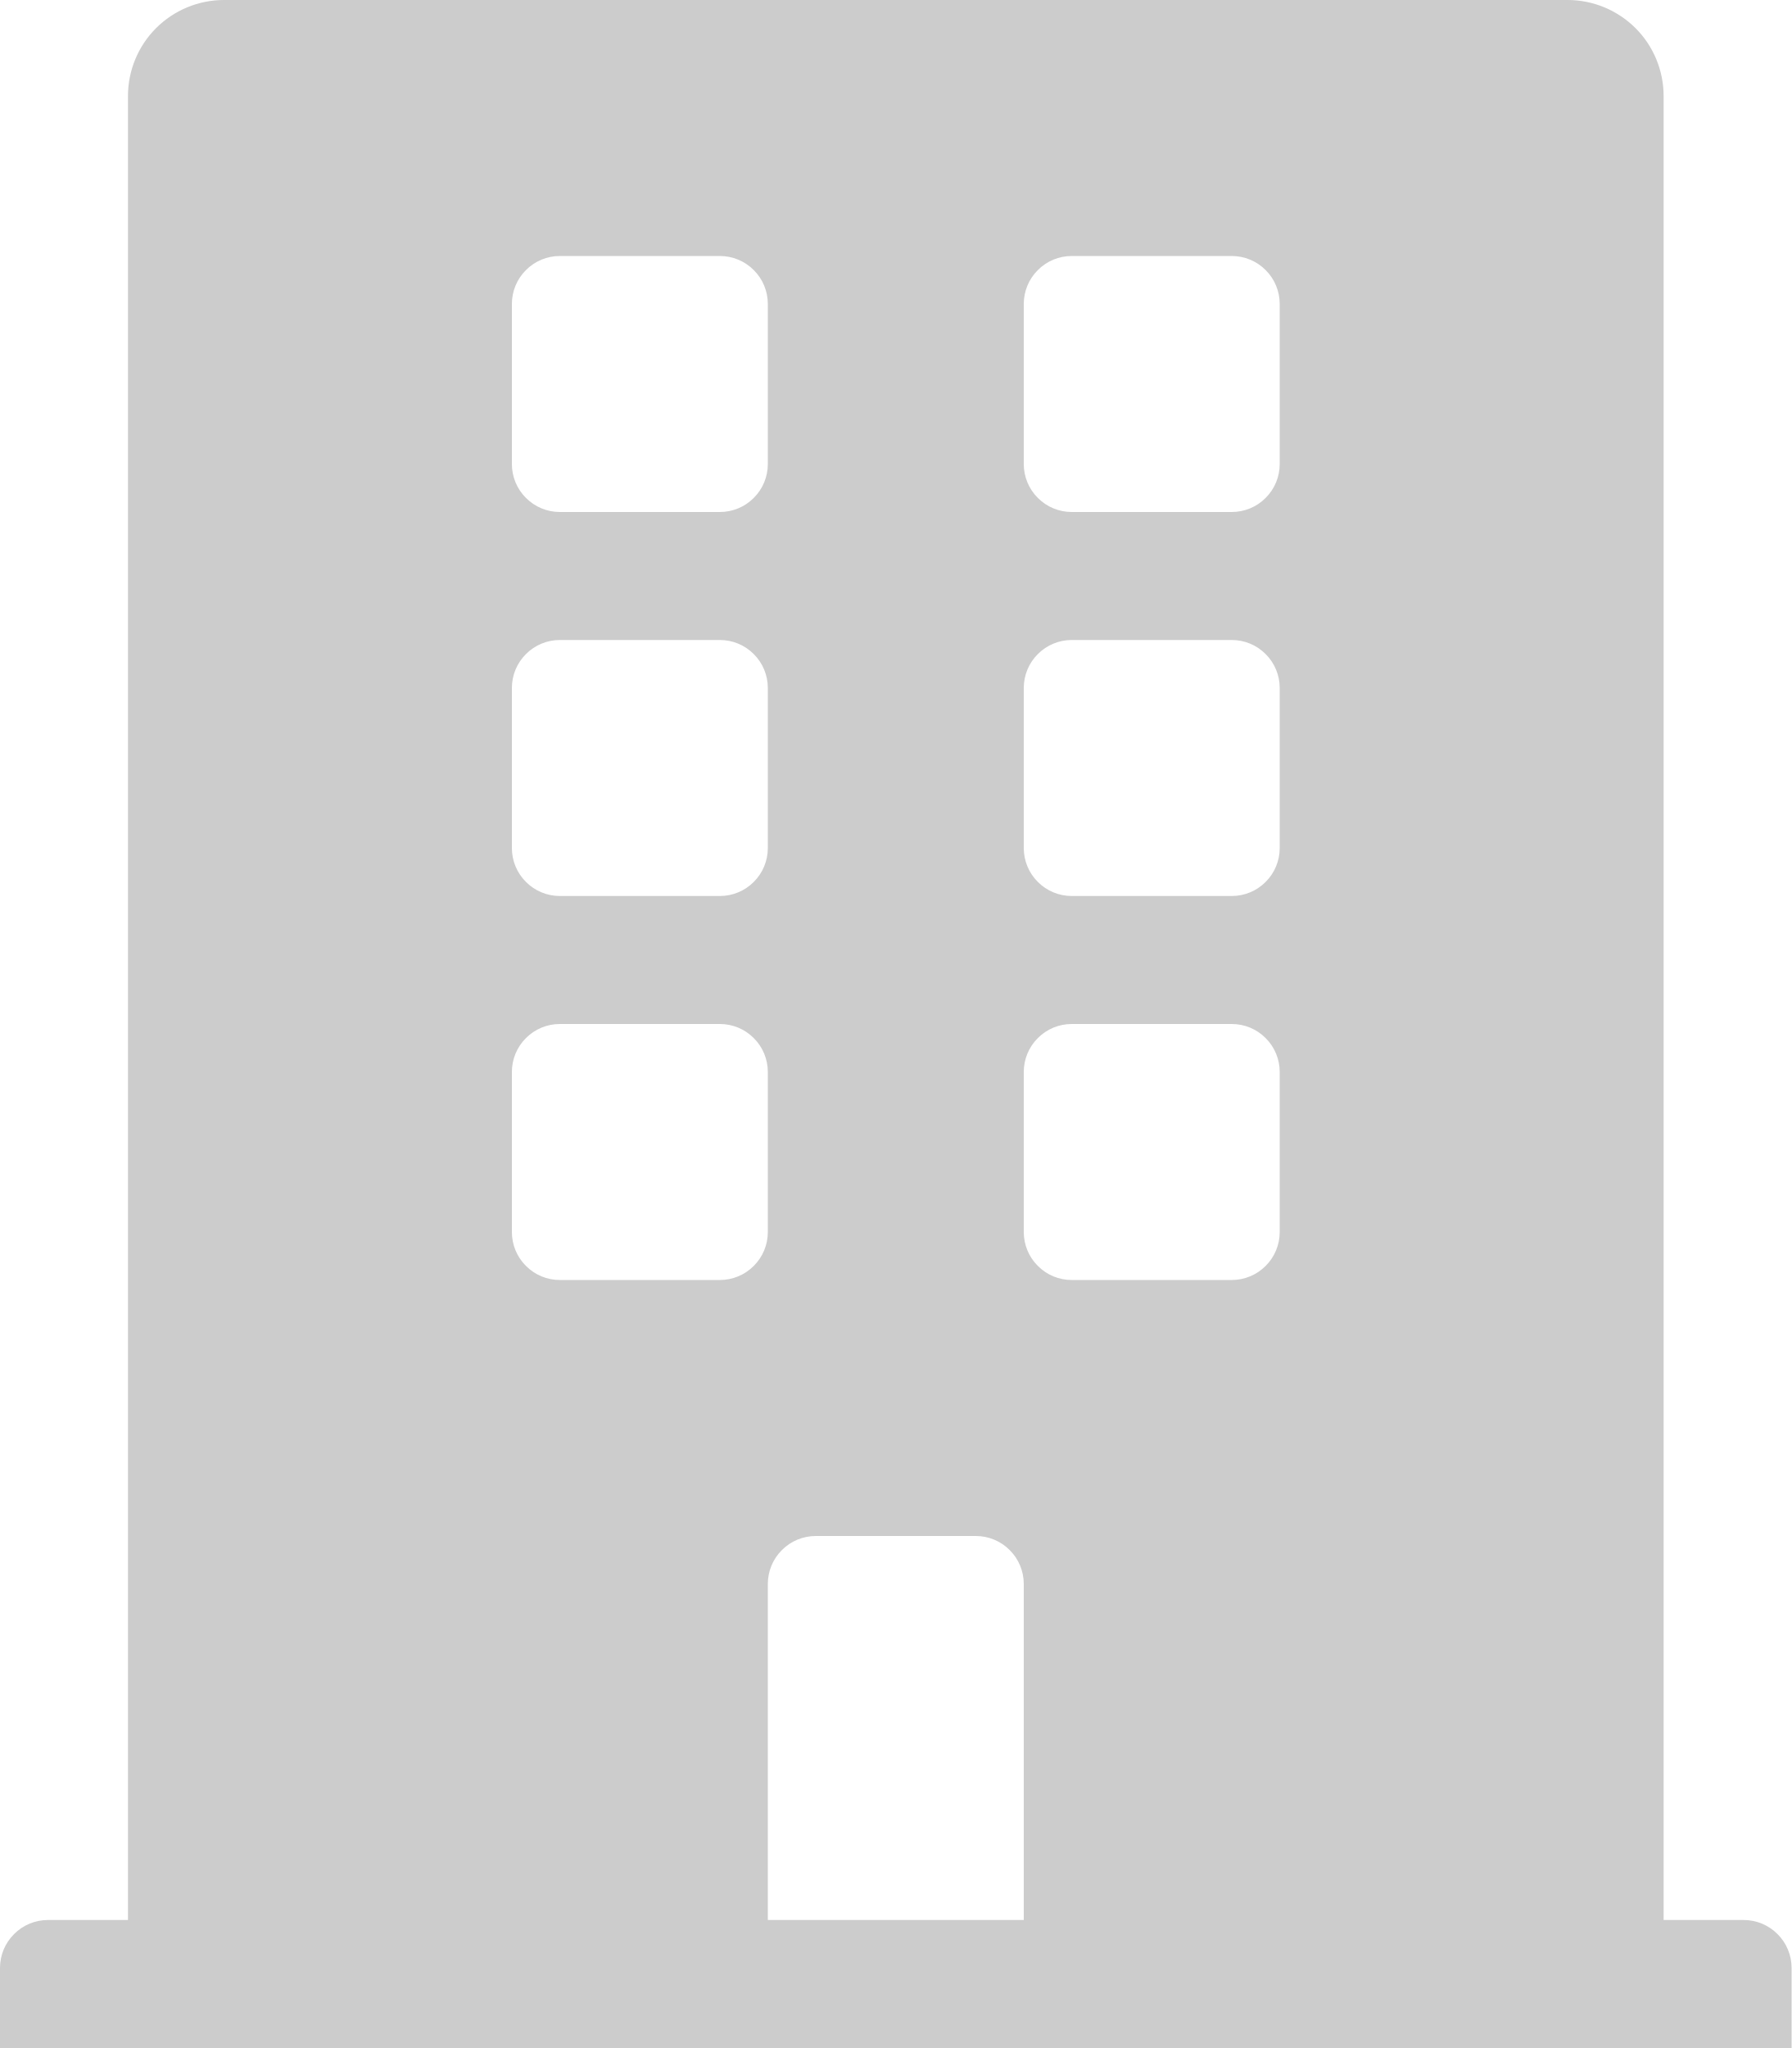
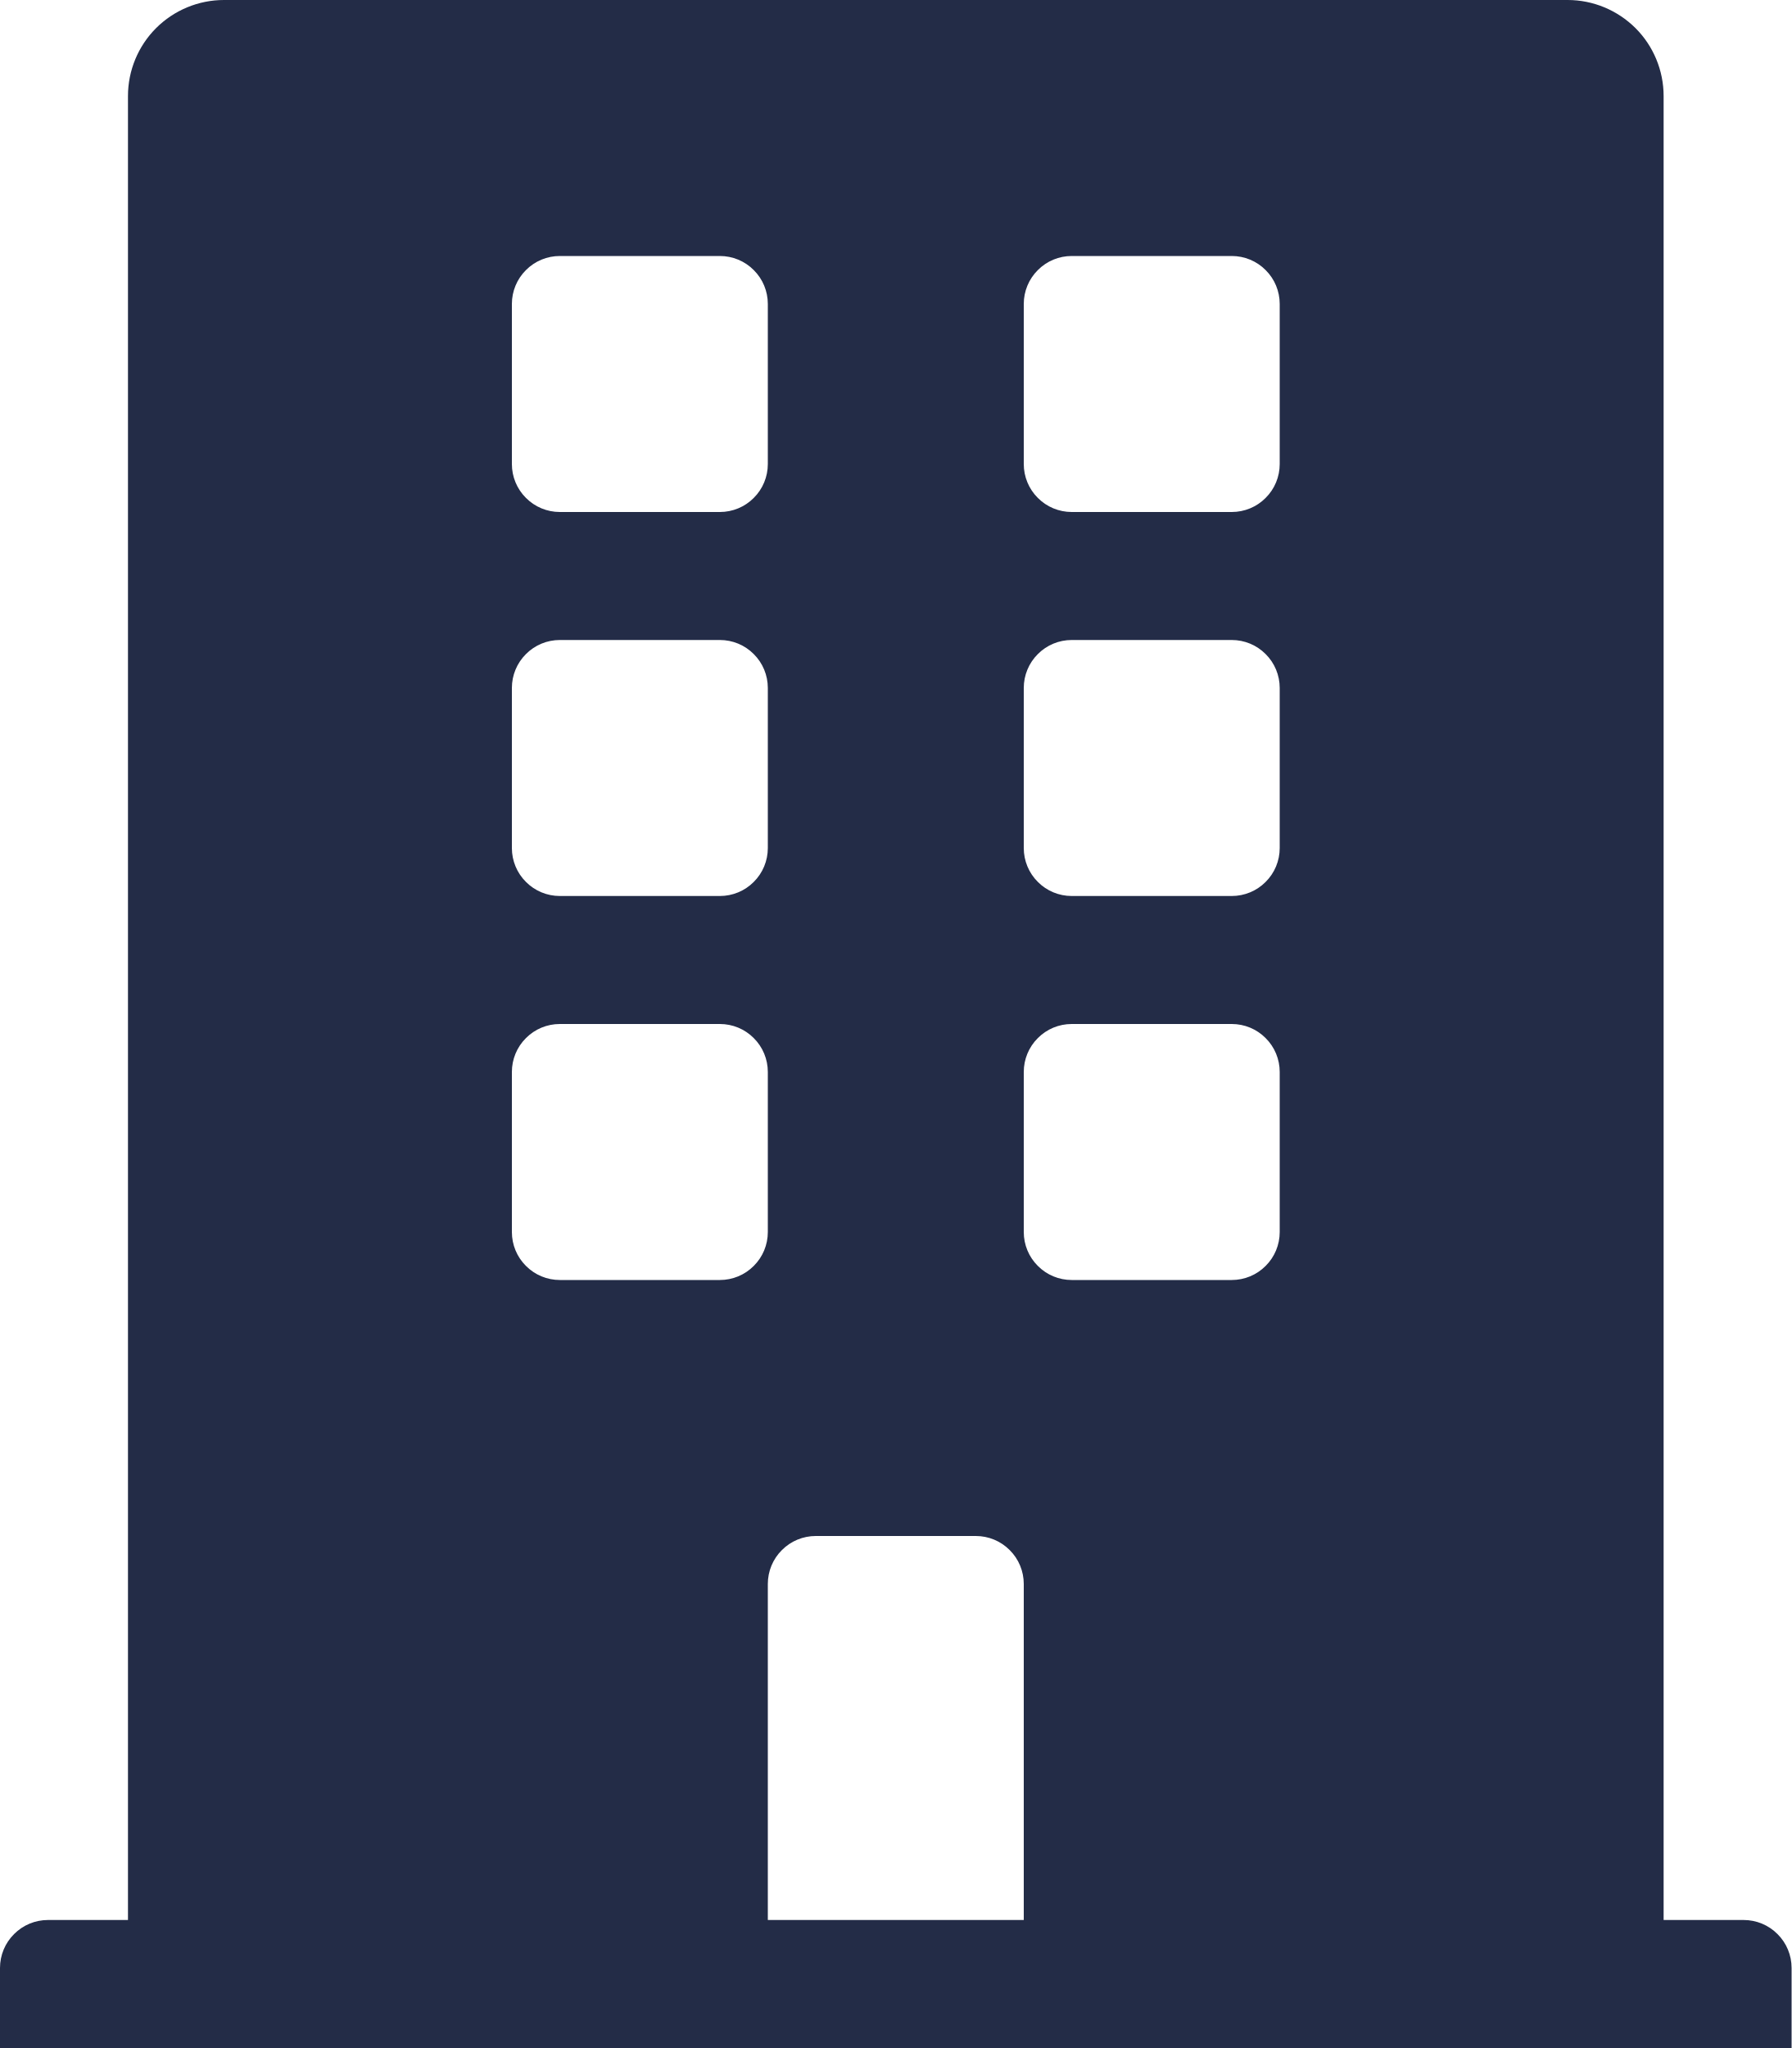
<svg xmlns="http://www.w3.org/2000/svg" width="21" height="24" viewBox="0 0 21 24" fill="none">
-   <path d="M20.438 22.5H19.5V1.125C19.5 0.827 19.381 0.54 19.171 0.33C18.959 0.119 18.673 0 18.375 0L2.625 0C2.327 0 2.04 0.119 1.829 0.33C1.619 0.54 1.5 0.827 1.5 1.125V22.5H0.562C0.413 22.5 0.27 22.559 0.165 22.665C0.059 22.77 0 22.913 0 23.062L0 24H21V23.062C21 22.913 20.941 22.77 20.835 22.665C20.73 22.559 20.587 22.5 20.438 22.5ZM6 3.562C6 3.413 6.059 3.27 6.165 3.165C6.27 3.059 6.413 3 6.562 3H8.438C8.587 3 8.73 3.059 8.835 3.165C8.941 3.27 9 3.413 9 3.562V5.438C9 5.587 8.941 5.73 8.835 5.835C8.73 5.941 8.587 6 8.438 6H6.562C6.413 6 6.27 5.941 6.165 5.835C6.059 5.73 6 5.587 6 5.438V3.562ZM6 8.062C6 7.913 6.059 7.77 6.165 7.665C6.27 7.559 6.413 7.5 6.562 7.5H8.438C8.587 7.5 8.73 7.559 8.835 7.665C8.941 7.77 9 7.913 9 8.062V9.938C9 10.087 8.941 10.23 8.835 10.335C8.73 10.441 8.587 10.5 8.438 10.5H6.562C6.413 10.5 6.27 10.441 6.165 10.335C6.059 10.23 6 10.087 6 9.938V8.062ZM8.438 15H6.562C6.413 15 6.27 14.941 6.165 14.835C6.059 14.73 6 14.587 6 14.438V12.562C6 12.413 6.059 12.27 6.165 12.165C6.27 12.059 6.413 12 6.562 12H8.438C8.587 12 8.73 12.059 8.835 12.165C8.941 12.27 9 12.413 9 12.562V14.438C9 14.587 8.941 14.73 8.835 14.835C8.73 14.941 8.587 15 8.438 15ZM12 22.5H9V18.562C9 18.413 9.059 18.27 9.165 18.165C9.27 18.059 9.413 18 9.562 18H11.438C11.587 18 11.73 18.059 11.835 18.165C11.941 18.27 12 18.413 12 18.562V22.5ZM15 14.438C15 14.587 14.941 14.73 14.835 14.835C14.73 14.941 14.587 15 14.438 15H12.562C12.413 15 12.27 14.941 12.165 14.835C12.059 14.73 12 14.587 12 14.438V12.562C12 12.413 12.059 12.27 12.165 12.165C12.27 12.059 12.413 12 12.562 12H14.438C14.587 12 14.73 12.059 14.835 12.165C14.941 12.27 15 12.413 15 12.562V14.438ZM15 9.938C15 10.087 14.941 10.23 14.835 10.335C14.73 10.441 14.587 10.5 14.438 10.5H12.562C12.413 10.5 12.27 10.441 12.165 10.335C12.059 10.23 12 10.087 12 9.938V8.062C12 7.913 12.059 7.77 12.165 7.665C12.27 7.559 12.413 7.5 12.562 7.5H14.438C14.587 7.5 14.73 7.559 14.835 7.665C14.941 7.77 15 7.913 15 8.062V9.938ZM15 5.438C15 5.587 14.941 5.73 14.835 5.835C14.73 5.941 14.587 6 14.438 6H12.562C12.413 6 12.27 5.941 12.165 5.835C12.059 5.73 12 5.587 12 5.438V3.562C12 3.413 12.059 3.27 12.165 3.165C12.27 3.059 12.413 3 12.562 3H14.438C14.587 3 14.73 3.059 14.835 3.165C14.941 3.27 15 3.413 15 3.562V5.438Z" fill="#CCCCCC" />
+   <path d="M20.438 22.5H19.5V1.125C19.5 0.827 19.381 0.54 19.171 0.33C18.959 0.119 18.673 0 18.375 0L2.625 0C2.327 0 2.04 0.119 1.829 0.33C1.619 0.54 1.5 0.827 1.5 1.125V22.5H0.562C0.413 22.5 0.27 22.559 0.165 22.665C0.059 22.77 0 22.913 0 23.062L0 24H21V23.062C21 22.913 20.941 22.77 20.835 22.665C20.73 22.559 20.587 22.5 20.438 22.5ZM6 3.562C6 3.413 6.059 3.27 6.165 3.165C6.27 3.059 6.413 3 6.562 3H8.438C8.587 3 8.73 3.059 8.835 3.165C8.941 3.27 9 3.413 9 3.562V5.438C9 5.587 8.941 5.73 8.835 5.835C8.73 5.941 8.587 6 8.438 6H6.562C6.413 6 6.27 5.941 6.165 5.835C6.059 5.73 6 5.587 6 5.438V3.562ZM6 8.062C6 7.913 6.059 7.77 6.165 7.665C6.27 7.559 6.413 7.5 6.562 7.5H8.438C8.587 7.5 8.73 7.559 8.835 7.665C8.941 7.77 9 7.913 9 8.062V9.938C9 10.087 8.941 10.23 8.835 10.335C8.73 10.441 8.587 10.5 8.438 10.5H6.562C6.413 10.5 6.27 10.441 6.165 10.335C6.059 10.23 6 10.087 6 9.938V8.062ZM8.438 15H6.562C6.413 15 6.27 14.941 6.165 14.835C6.059 14.73 6 14.587 6 14.438V12.562C6 12.413 6.059 12.27 6.165 12.165C6.27 12.059 6.413 12 6.562 12H8.438C8.587 12 8.73 12.059 8.835 12.165C8.941 12.27 9 12.413 9 12.562V14.438C9 14.587 8.941 14.73 8.835 14.835C8.73 14.941 8.587 15 8.438 15ZM12 22.5H9V18.562C9 18.413 9.059 18.27 9.165 18.165C9.27 18.059 9.413 18 9.562 18H11.438C11.587 18 11.73 18.059 11.835 18.165C11.941 18.27 12 18.413 12 18.562V22.5ZM15 14.438C15 14.587 14.941 14.73 14.835 14.835C14.73 14.941 14.587 15 14.438 15H12.562C12.413 15 12.27 14.941 12.165 14.835C12.059 14.73 12 14.587 12 14.438V12.562C12 12.413 12.059 12.27 12.165 12.165C12.27 12.059 12.413 12 12.562 12H14.438C14.587 12 14.73 12.059 14.835 12.165C14.941 12.27 15 12.413 15 12.562V14.438ZM15 9.938C15 10.087 14.941 10.23 14.835 10.335C14.73 10.441 14.587 10.5 14.438 10.5H12.562C12.413 10.5 12.27 10.441 12.165 10.335C12.059 10.23 12 10.087 12 9.938V8.062C12 7.913 12.059 7.77 12.165 7.665C12.27 7.559 12.413 7.5 12.562 7.5H14.438C14.587 7.5 14.73 7.559 14.835 7.665C14.941 7.77 15 7.913 15 8.062V9.938ZM15 5.438C15 5.587 14.941 5.73 14.835 5.835C14.73 5.941 14.587 6 14.438 6H12.562C12.413 6 12.27 5.941 12.165 5.835C12.059 5.73 12 5.587 12 5.438V3.562C12 3.413 12.059 3.27 12.165 3.165C12.27 3.059 12.413 3 12.562 3H14.438C14.587 3 14.73 3.059 14.835 3.165C14.941 3.27 15 3.413 15 3.562V5.438Z" fill="#232C47" />
</svg>
